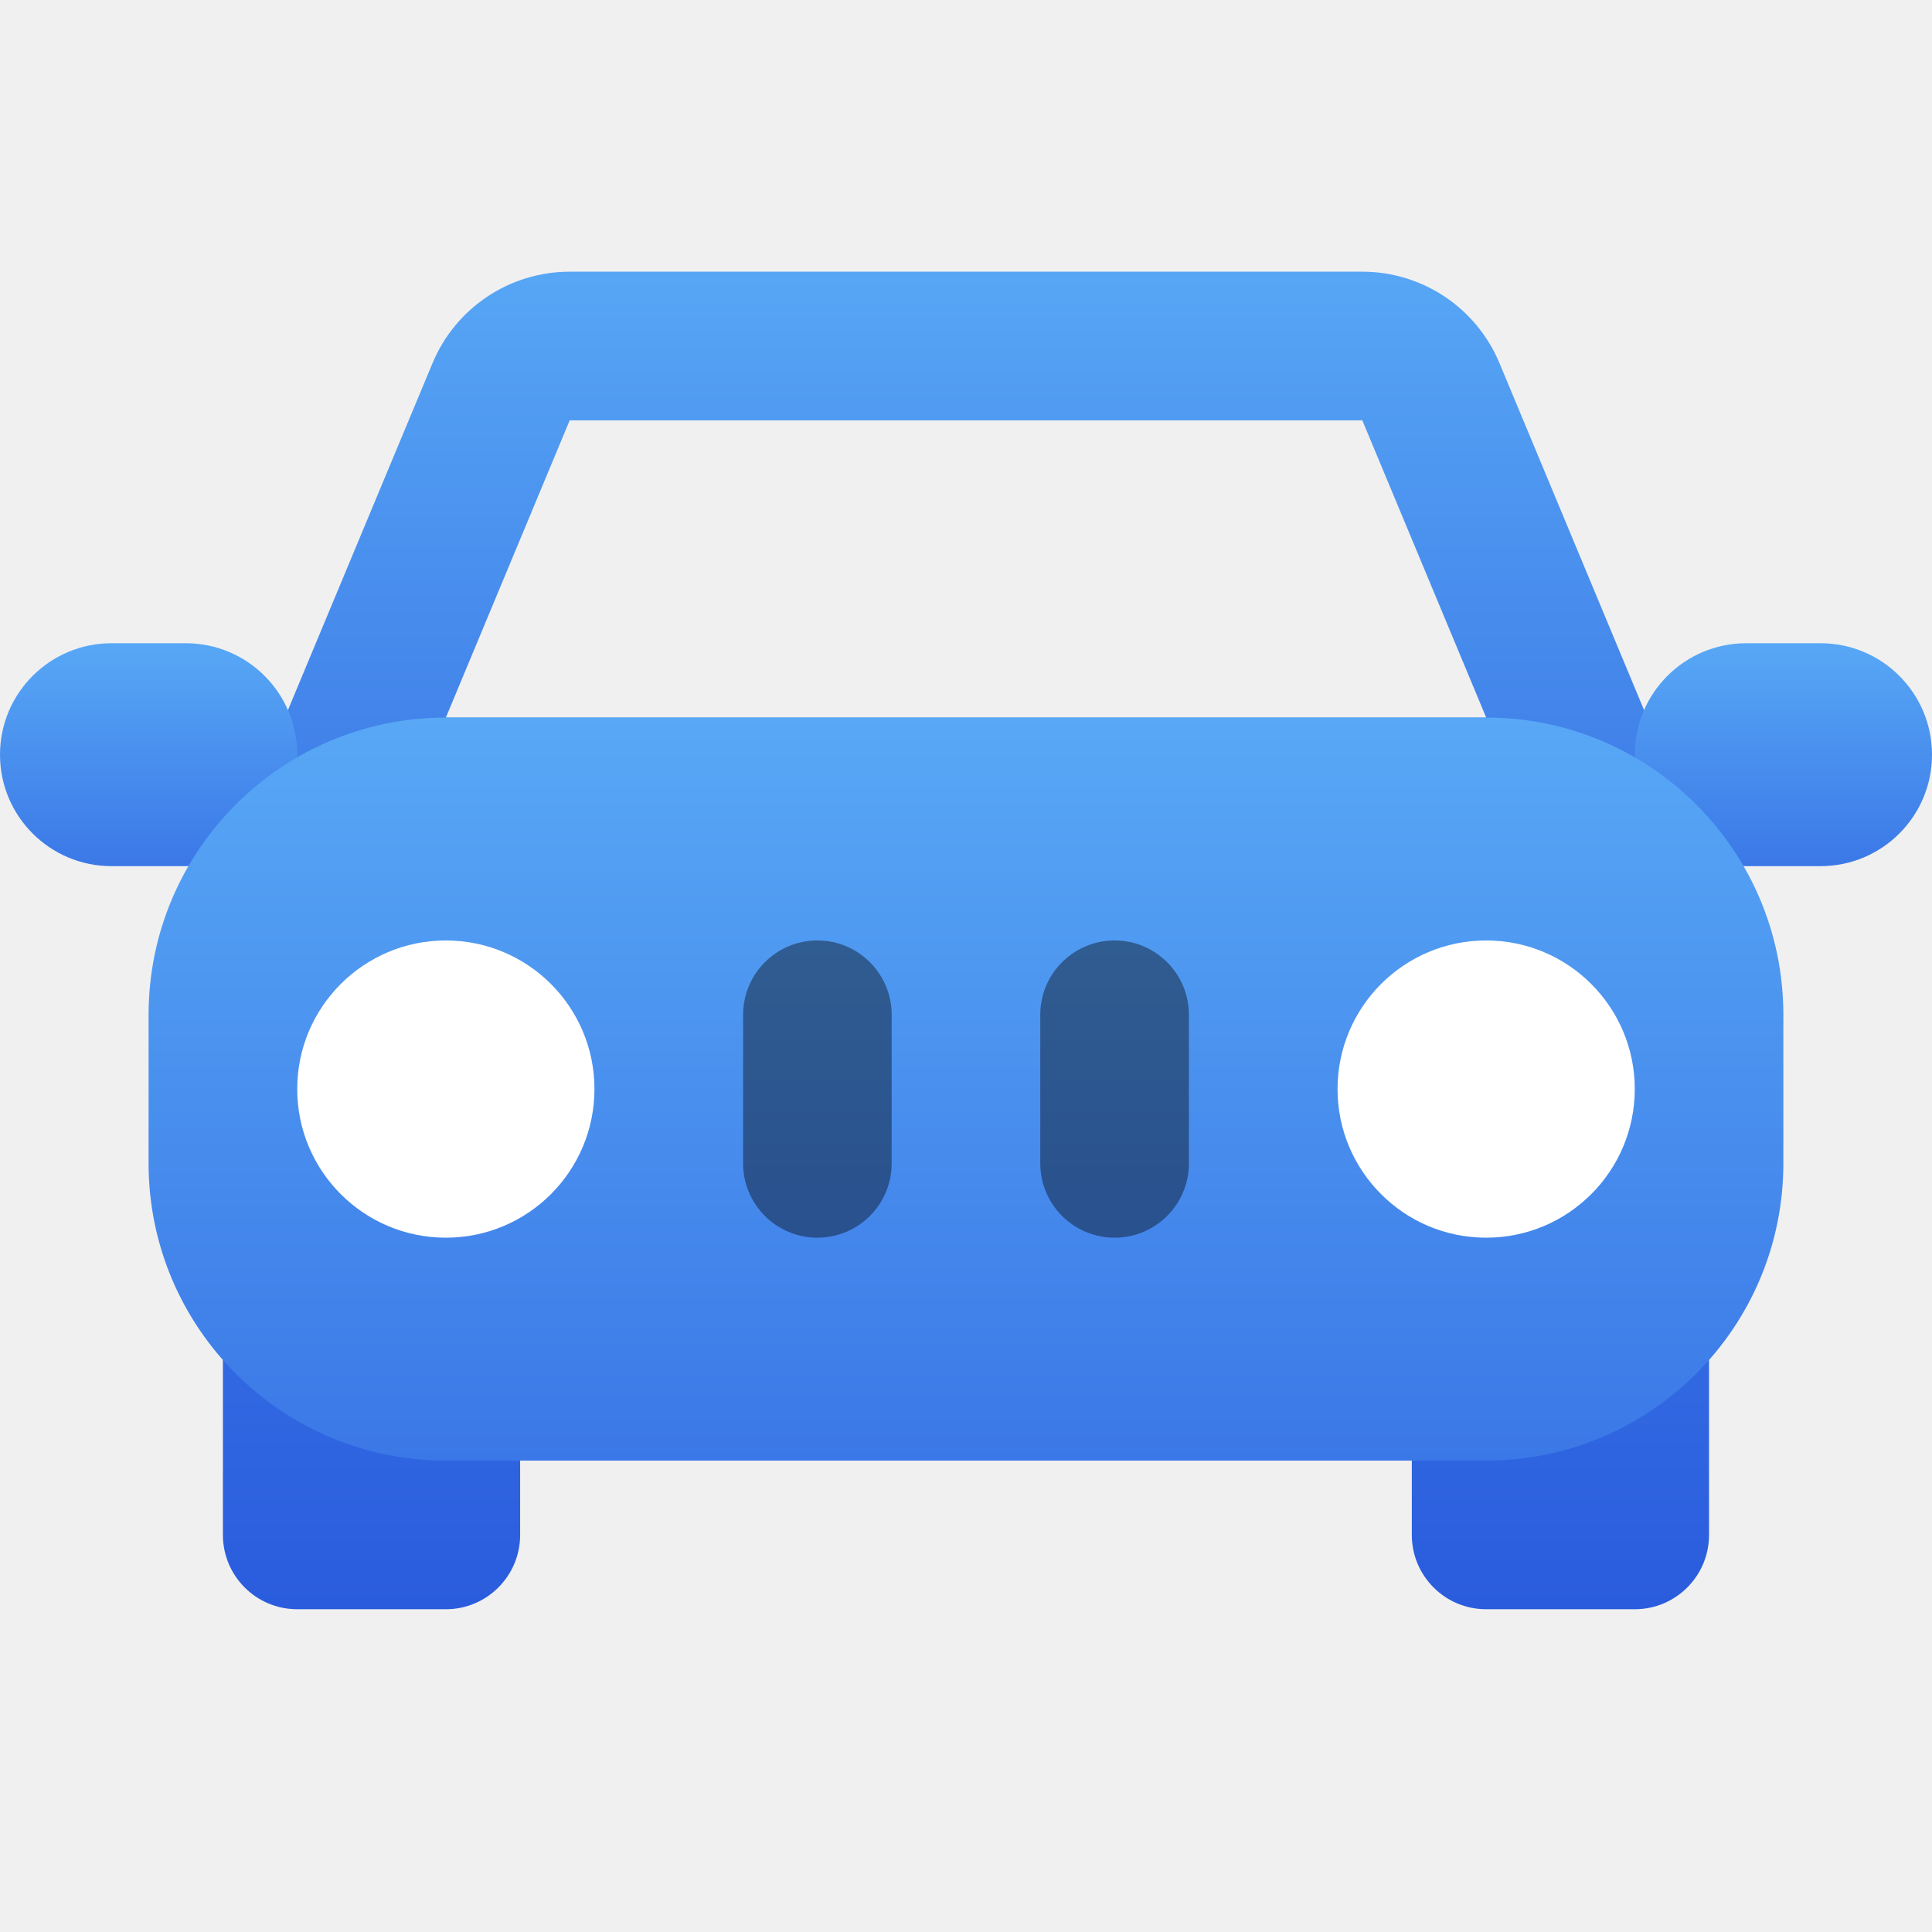
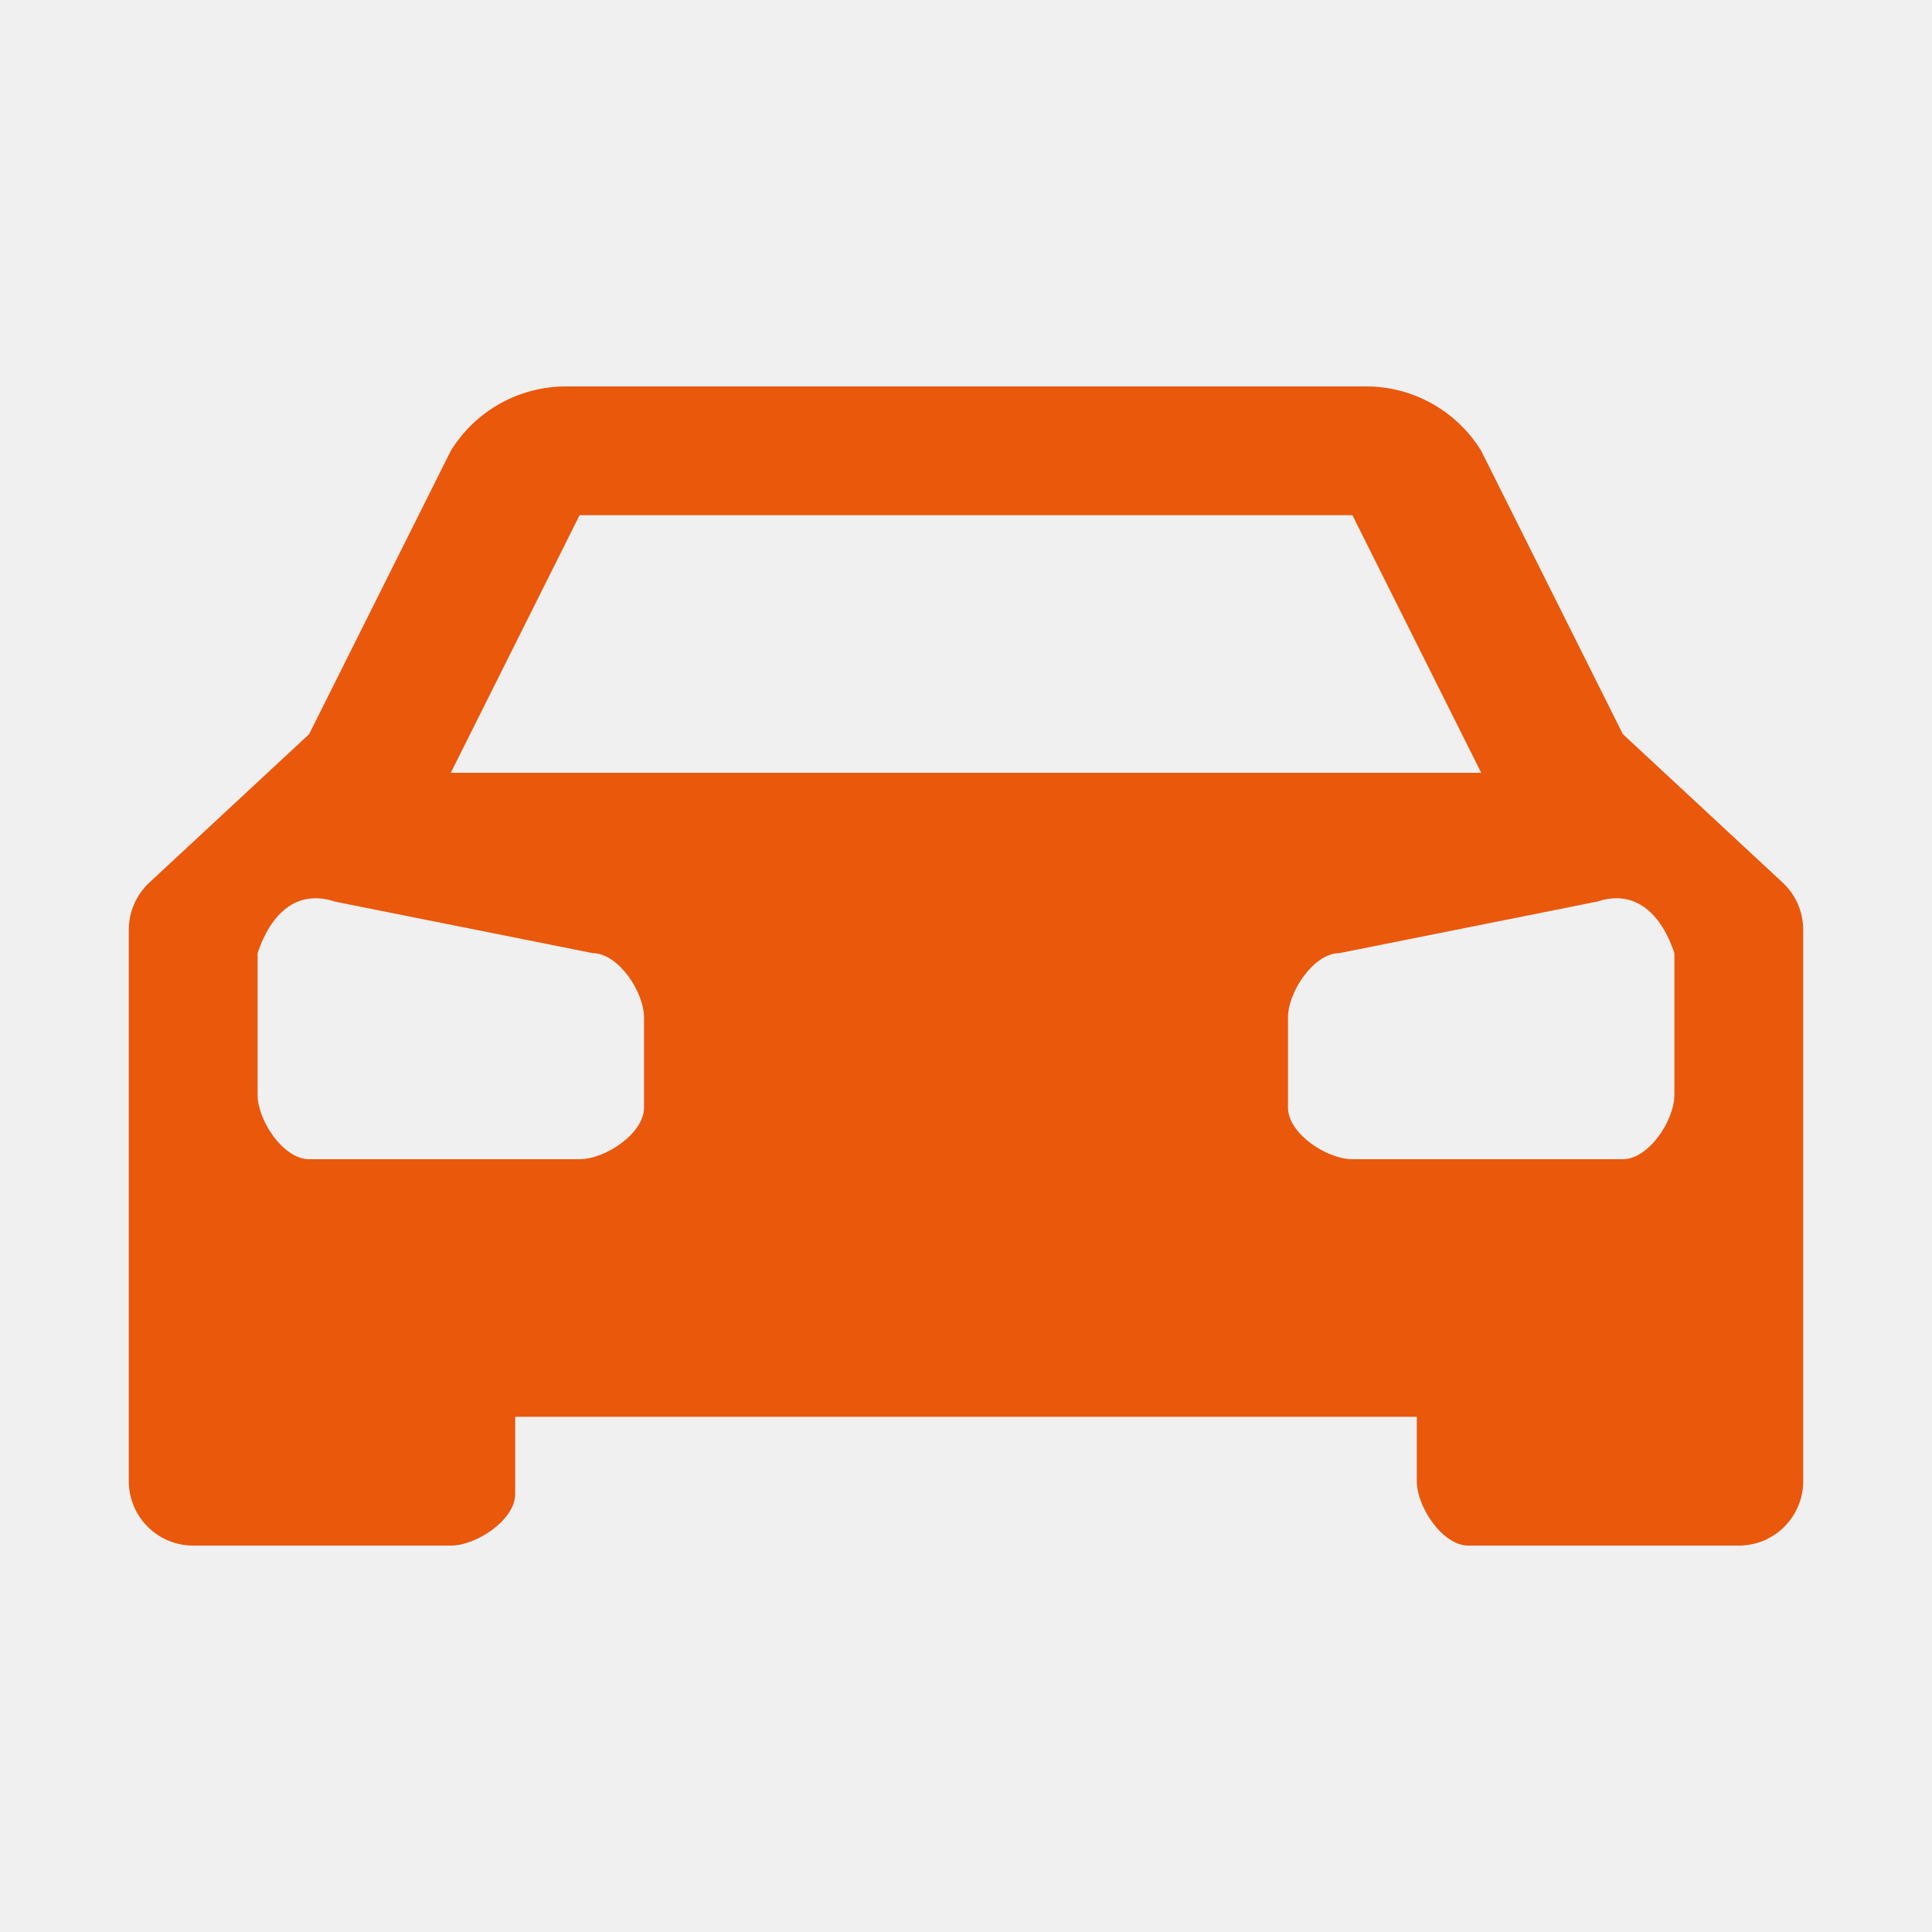
- <svg xmlns="http://www.w3.org/2000/svg" width="800px" height="800px" viewBox="0 -4.5 32 32" fill="none">
-   <path d="M27.077 14.769H24.615C23.935 14.769 23.384 15.32 23.384 16V20.923C23.384 21.603 23.935 22.154 24.615 22.154H27.077C27.756 22.154 28.307 21.603 28.307 20.923V16C28.307 15.32 27.756 14.769 27.077 14.769Z" fill="url(#paint0_linear_103_1486)" />
-   <path d="M7.385 14.769H4.923C4.243 14.769 3.692 15.32 3.692 16V20.923C3.692 21.603 4.243 22.154 4.923 22.154H7.385C8.064 22.154 8.615 21.603 8.615 20.923V16C8.615 15.32 8.064 14.769 7.385 14.769Z" fill="url(#paint1_linear_103_1486)" />
-   <path fill-rule="evenodd" clip-rule="evenodd" d="M28.308 9.846H3.692L7.164 1.515C7.546 0.598 8.442 0 9.436 0H22.564C23.558 0 24.454 0.598 24.836 1.515L28.308 9.846ZM24.616 7.385H7.385L9.436 2.462H22.564L24.616 7.385Z" fill="url(#paint2_linear_103_1486)" />
-   <path d="M3.077 6.154H1.846C0.827 6.154 0 6.98 0 8C0 9.02 0.827 9.846 1.846 9.846H3.077C4.097 9.846 4.923 9.02 4.923 8C4.923 6.98 4.097 6.154 3.077 6.154Z" fill="url(#paint3_linear_103_1486)" />
-   <path d="M30.154 6.154H28.923C27.903 6.154 27.077 6.98 27.077 8C27.077 9.02 27.903 9.846 28.923 9.846H30.154C31.173 9.846 32 9.02 32 8C32 6.98 31.173 6.154 30.154 6.154Z" fill="url(#paint4_linear_103_1486)" />
-   <path d="M24.615 7.385H7.385C4.666 7.385 2.461 9.589 2.461 12.308V14.769C2.461 17.488 4.666 19.692 7.385 19.692H24.615C27.334 19.692 29.538 17.488 29.538 14.769V12.308C29.538 9.589 27.334 7.385 24.615 7.385Z" fill="url(#paint5_linear_103_1486)" />
-   <path d="M7.385 16C8.744 16 9.846 14.898 9.846 13.538C9.846 12.179 8.744 11.077 7.385 11.077C6.025 11.077 4.923 12.179 4.923 13.538C4.923 14.898 6.025 16 7.385 16Z" fill="white" />
-   <path d="M24.615 16C25.975 16 27.077 14.898 27.077 13.538C27.077 12.179 25.975 11.077 24.615 11.077C23.256 11.077 22.154 12.179 22.154 13.538C22.154 14.898 23.256 16 24.615 16Z" fill="white" />
-   <path d="M14.769 12.308C14.769 11.628 14.218 11.077 13.538 11.077C12.859 11.077 12.308 11.628 12.308 12.308V14.769C12.308 15.449 12.859 16 13.538 16C14.218 16 14.769 15.449 14.769 14.769V12.308Z" fill="#000000" fill-opacity="0.4" />
-   <path d="M19.692 12.308C19.692 11.628 19.141 11.077 18.461 11.077C17.782 11.077 17.23 11.628 17.23 12.308V14.769C17.23 15.449 17.782 16 18.461 16C19.141 16 19.692 15.449 19.692 14.769V12.308Z" fill="#000000" fill-opacity="0.4" />
-   <defs>
-     <linearGradient id="paint0_linear_103_1486" x1="25.846" y1="14.769" x2="25.846" y2="22.154" gradientUnits="userSpaceOnUse">
-       <stop stop-color="#3873E5" />
-       <stop offset="1" stop-color="#2A5CDD" />
-     </linearGradient>
-     <linearGradient id="paint1_linear_103_1486" x1="6.154" y1="14.769" x2="6.154" y2="22.154" gradientUnits="userSpaceOnUse">
-       <stop stop-color="#3873E5" />
-       <stop offset="1" stop-color="#2A5CDD" />
-     </linearGradient>
-     <linearGradient id="paint2_linear_103_1486" x1="16" y1="0" x2="16" y2="9.846" gradientUnits="userSpaceOnUse">
-       <stop stop-color="#57A6F5" />
-       <stop offset="1" stop-color="#3C79E7" />
-     </linearGradient>
-     <linearGradient id="paint3_linear_103_1486" x1="2.462" y1="6.154" x2="2.462" y2="9.846" gradientUnits="userSpaceOnUse">
-       <stop stop-color="#58A8F6" />
-       <stop offset="1" stop-color="#3B78E7" />
-     </linearGradient>
-     <linearGradient id="paint4_linear_103_1486" x1="29.538" y1="6.154" x2="29.538" y2="9.846" gradientUnits="userSpaceOnUse">
-       <stop stop-color="#58A8F6" />
-       <stop offset="1" stop-color="#3B78E7" />
-     </linearGradient>
-     <linearGradient id="paint5_linear_103_1486" x1="16" y1="7.385" x2="16" y2="19.692" gradientUnits="userSpaceOnUse">
-       <stop stop-color="#58A8F6" />
-       <stop offset="1" stop-color="#3B78E7" />
-     </linearGradient>
-   </defs>
+ <svg xmlns="http://www.w3.org/2000/svg" fill="#ea580c" width="800px" height="800px" viewBox="0 0 15 15" id="car">
+   <path d="M13.84,6.852,12.6,5.7,11.5,3.5a1.05,1.05,0,0,0-.9-.5H4.4a1.05,1.05,0,0,0-.9.5L2.4,5.7,1.16,6.852A.5.5,0,0,0,1,7.219V11.5a.5.5,0,0,0,.5.5h2c.2,0,.5-.2.5-.4V11h7v.5c0,.2.2.5.4.5h2.1a.5.5,0,0,0,.5-.5V7.219A.5.5,0,0,0,13.84,6.852ZM4.5,4h6l1,2h-8ZM5,8.6c0,.2-.3.4-.5.4H2.4C2.2,9,2,8.7,2,8.5V7.4c.1-.3.3-.5.6-.4l2,.4c.2,0,.4.3.4.5Zm8-.1c0,.2-.2.5-.4.5H10.5c-.2,0-.5-.2-.5-.4V7.9c0-.2.2-.5.4-.5l2-.4c.3-.1.5.1.6.4Z" />
</svg>
